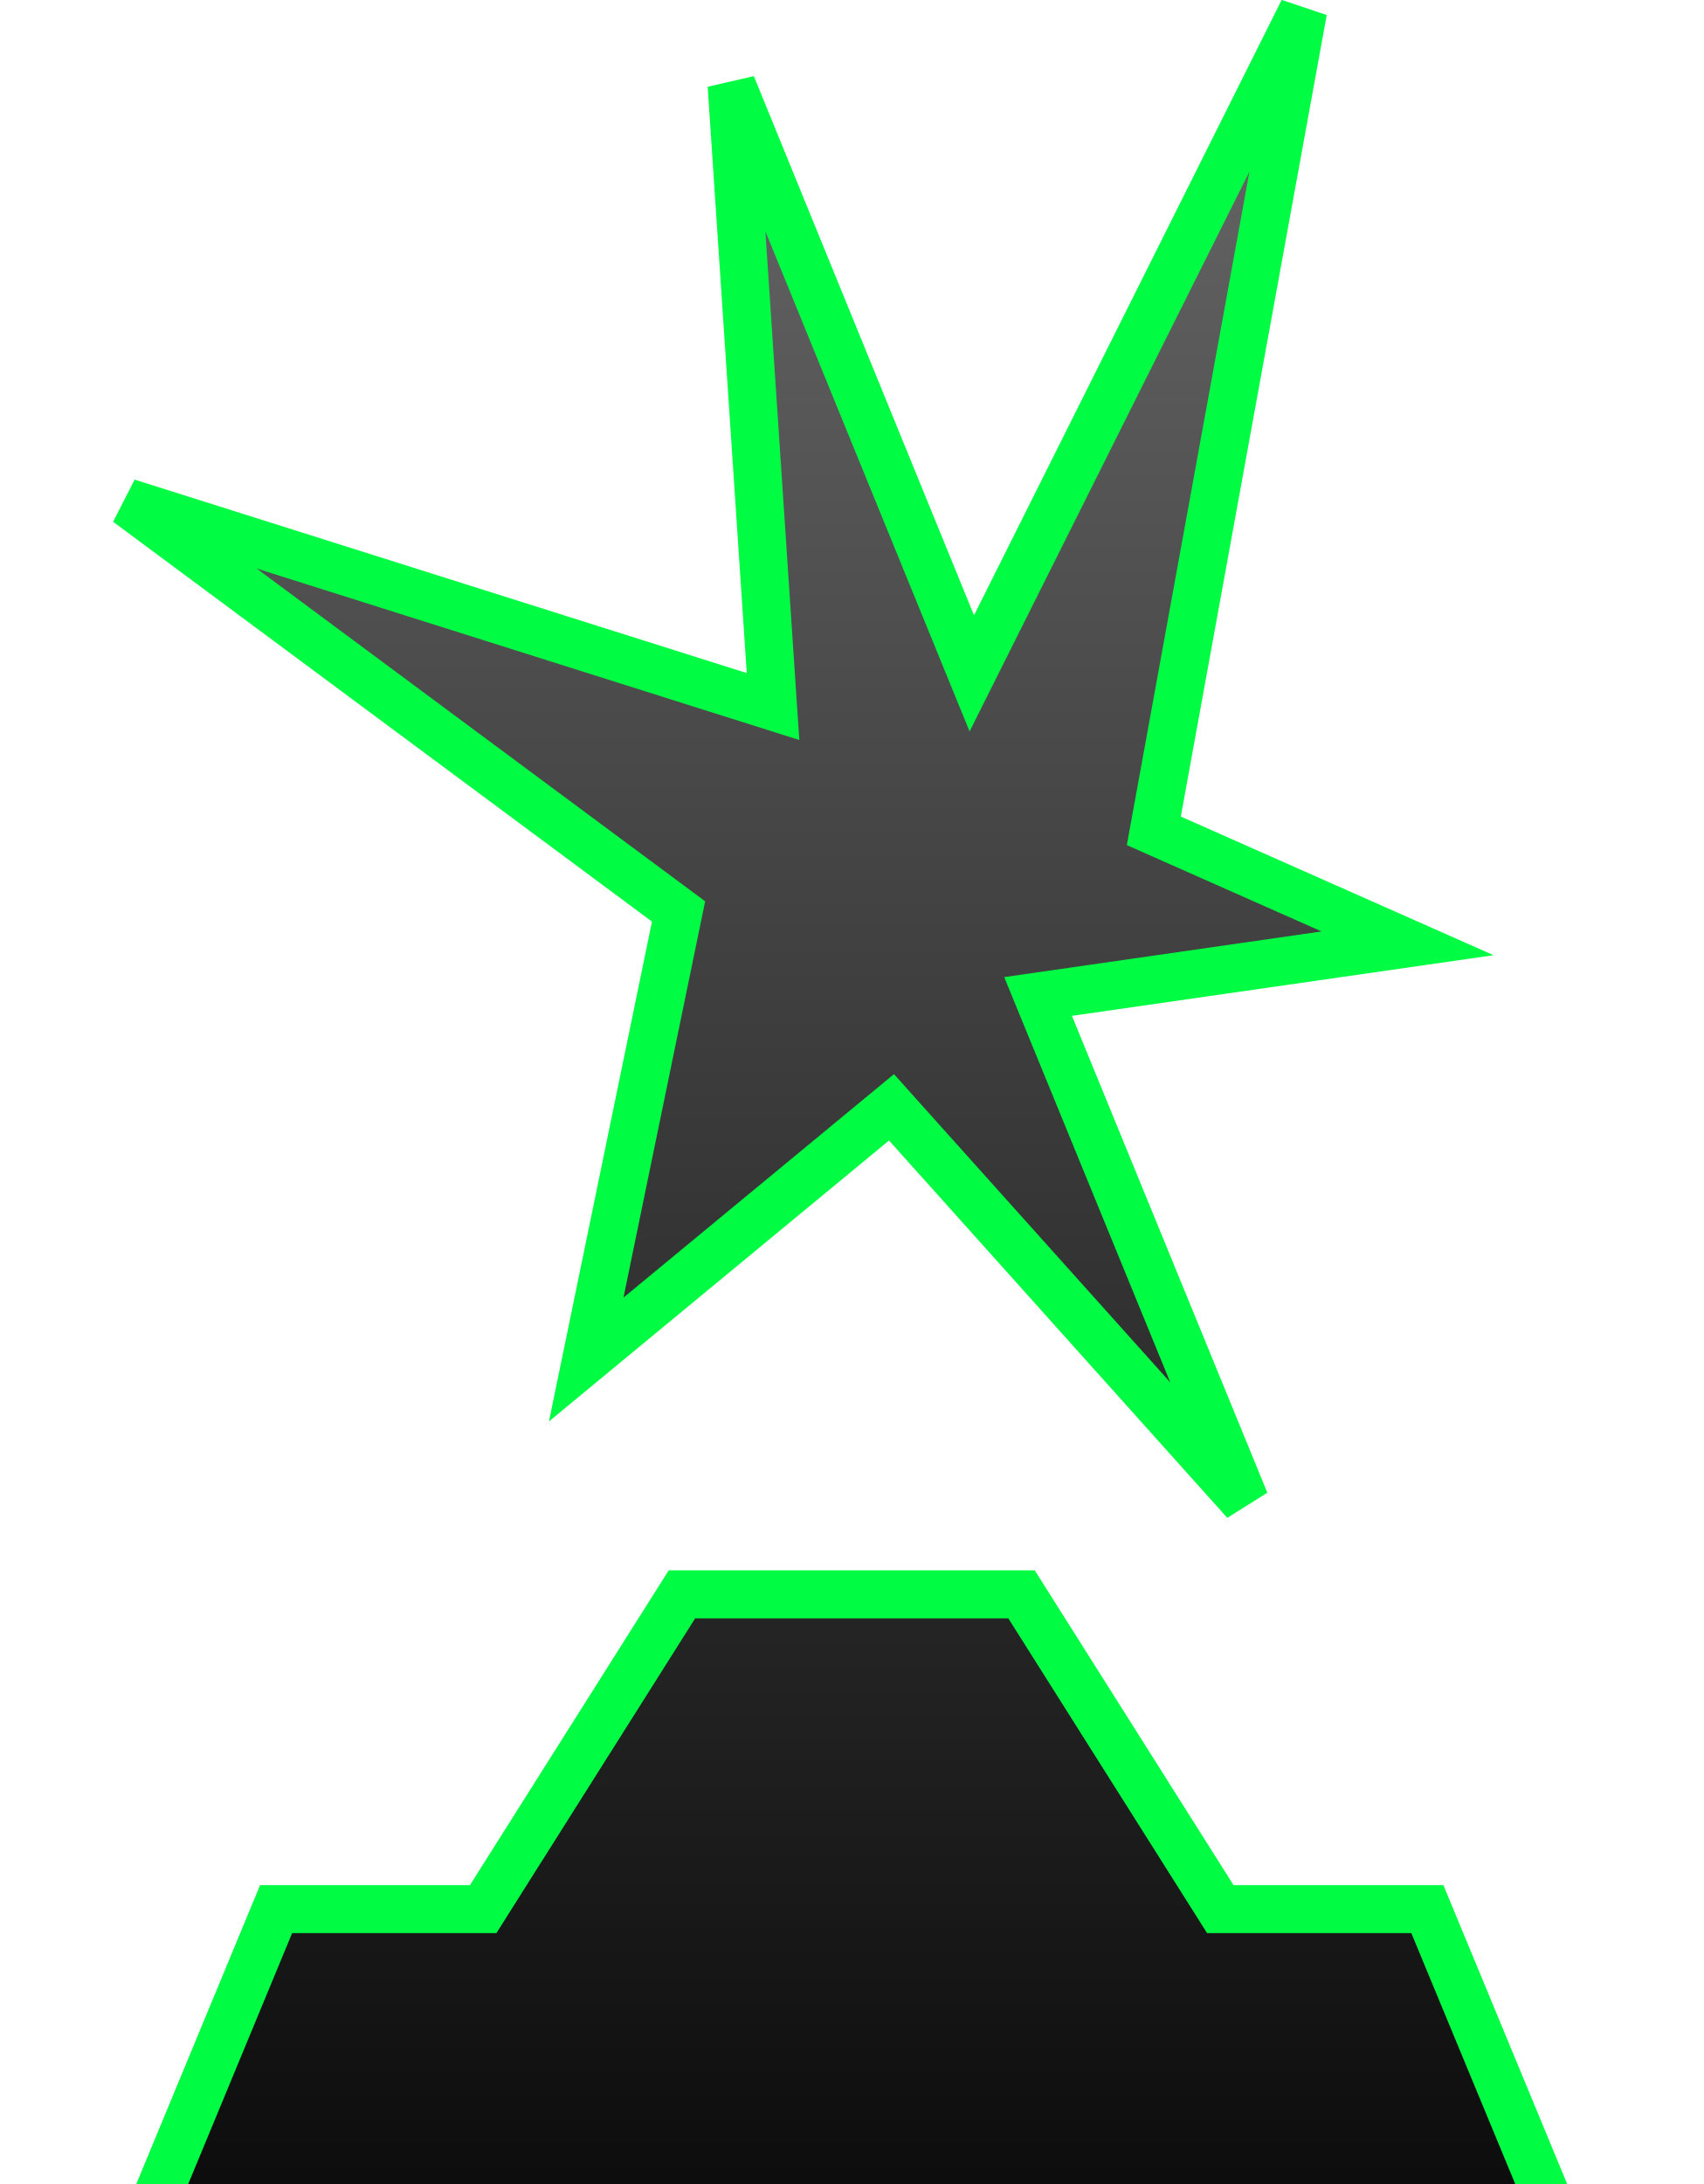
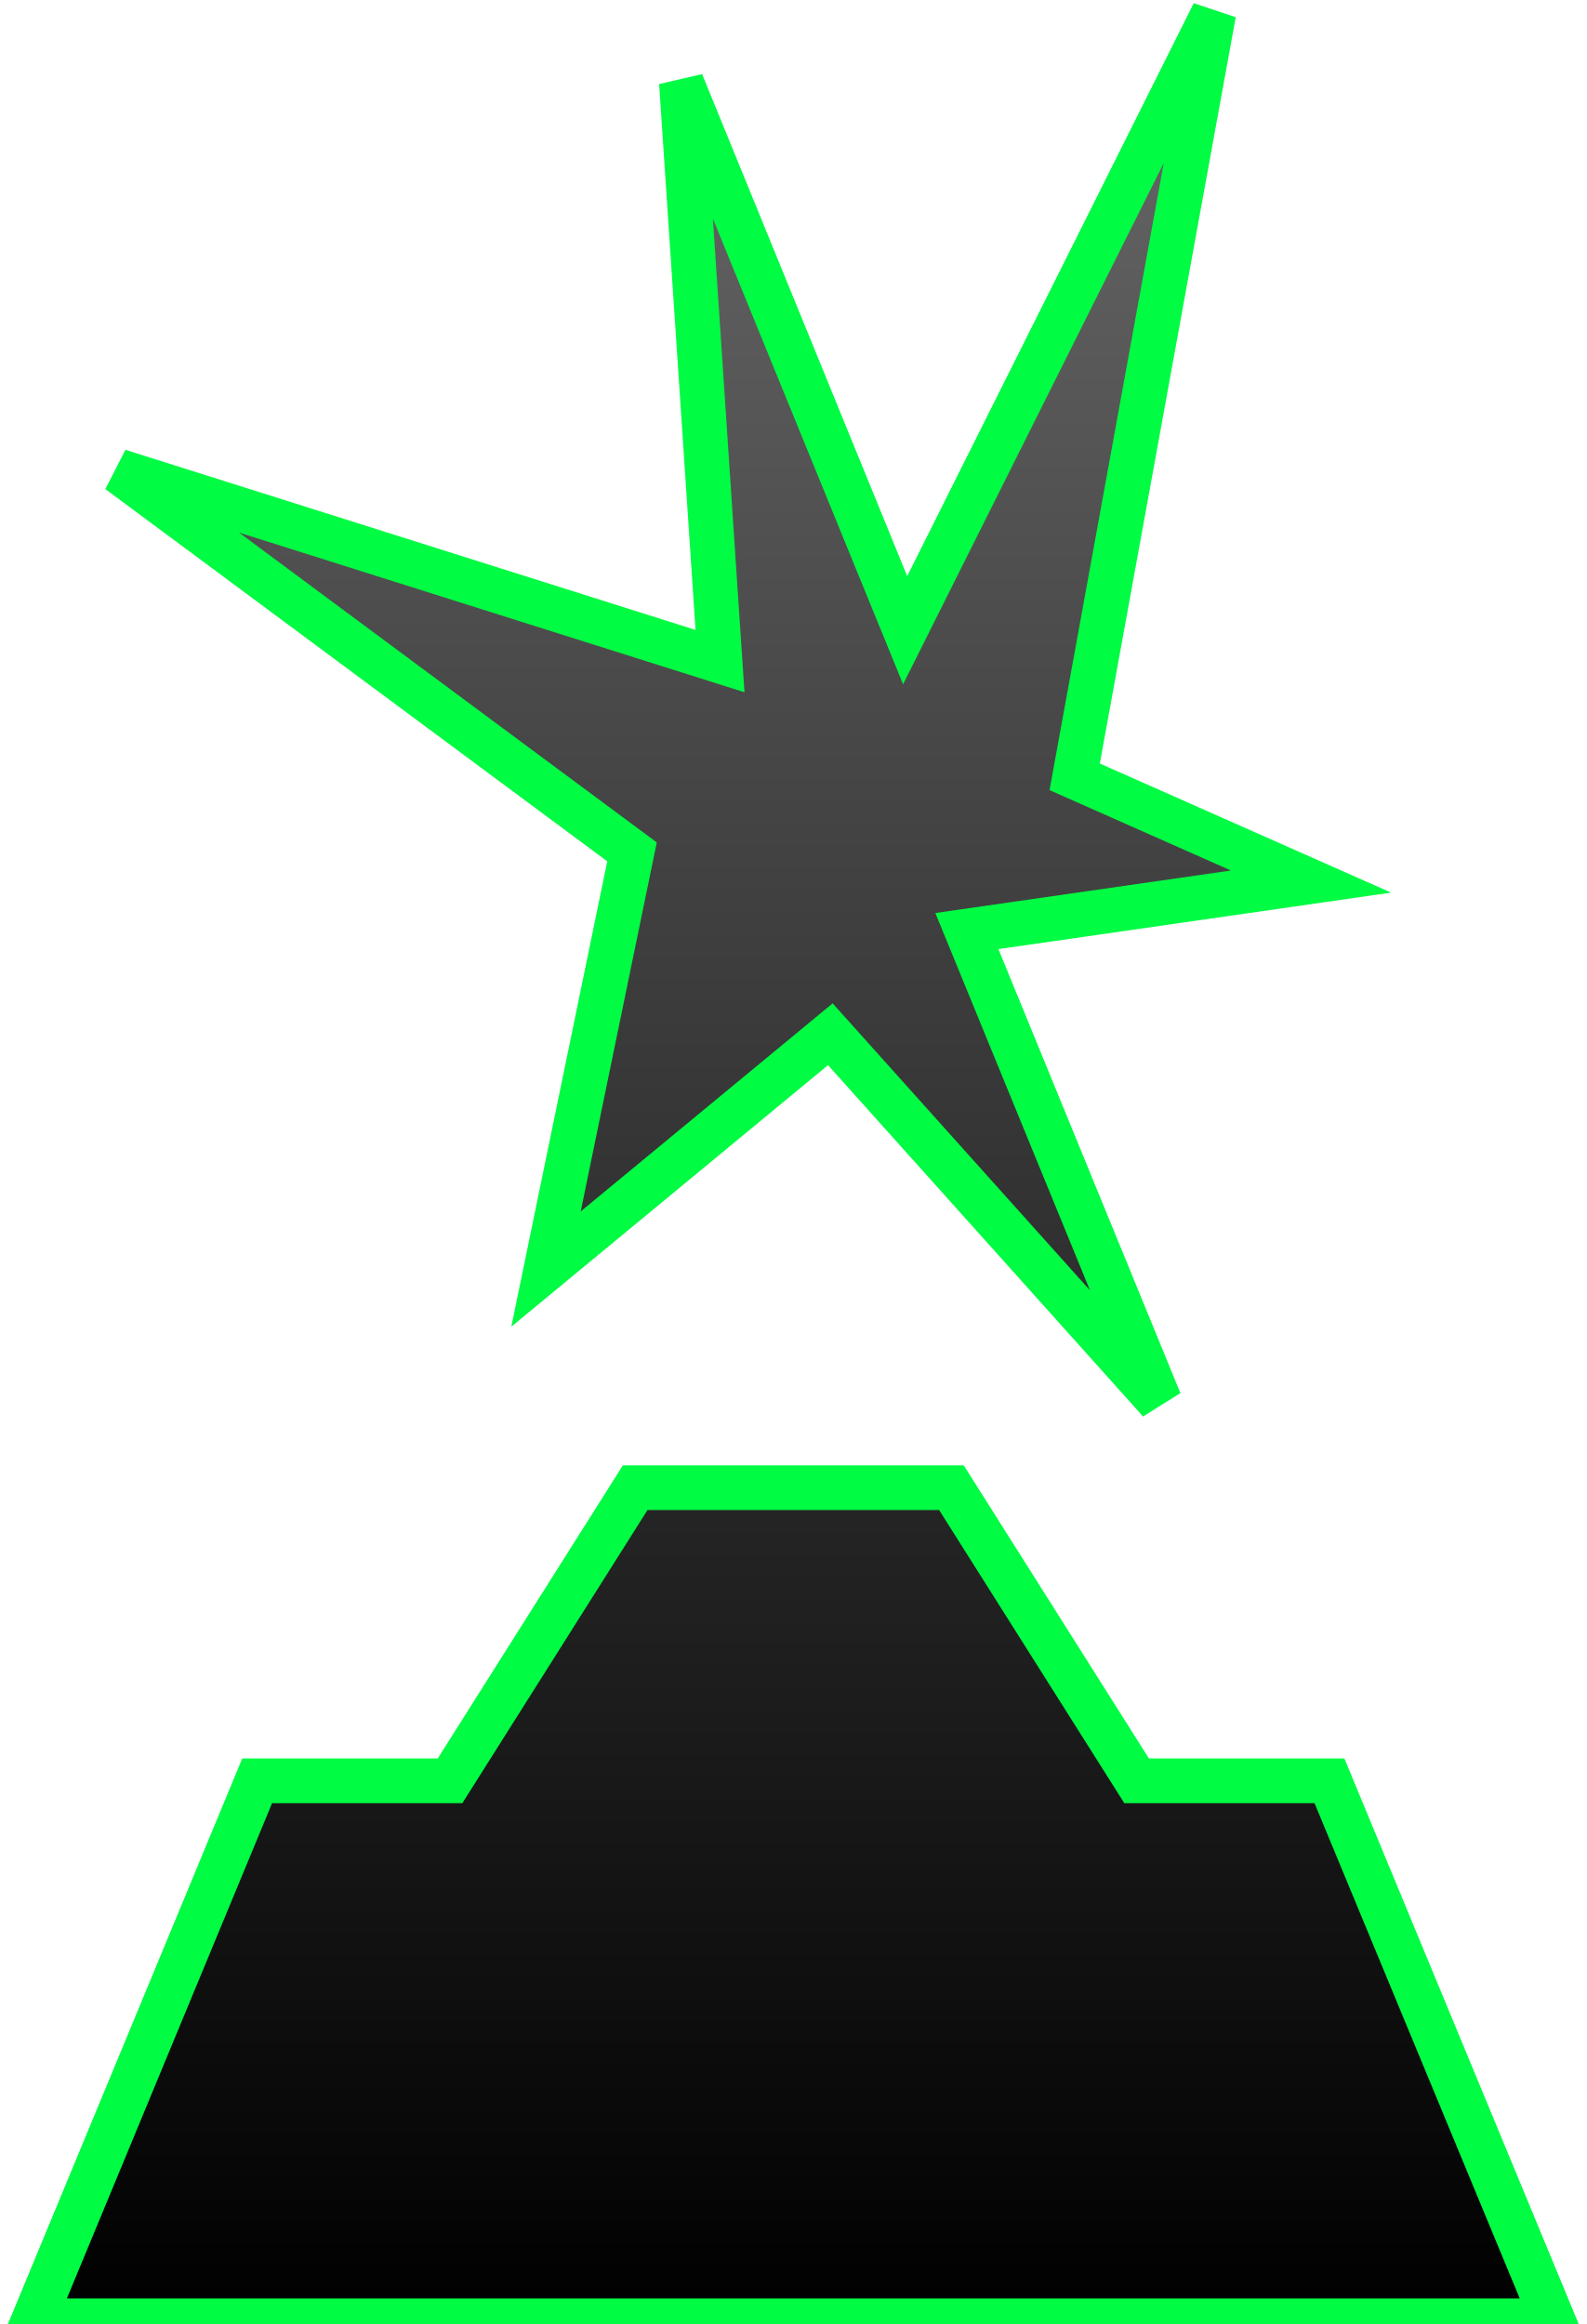
- <svg xmlns="http://www.w3.org/2000/svg" width="71" height="91" viewBox="0 0 71 91" fill="none">
+ <svg xmlns="http://www.w3.org/2000/svg" width="71" height="104" viewBox="0 0 71 103.71" fill="none">
  <path d="M59.487 79.547L69.497 103.71H1.497L11.507 79.547H20.137L28.421 66.431H42.573L50.858 79.547H59.487Z" fill="url(#paint0_linear_1644_1858)" />
  <path d="M30.491 3.55L32.217 29.439L5.31 20.938L28.28 37.977L24.432 56.645L37.154 46.138L51.892 62.576L43.263 41.52L58.661 39.305L48.087 34.618L54.309 0.445L40.501 28.058L30.491 3.55Z" fill="url(#paint1_linear_1644_1858)" />
  <path d="M59.487 79.547L69.497 103.71H1.497L11.507 79.547H20.137L28.421 66.431H42.573L50.858 79.547H59.487Z" stroke="#00FC43" stroke-width="2" />
  <path d="M30.491 3.55L32.217 29.439L5.31 20.938L28.28 37.977L24.432 56.645L37.154 46.138L51.892 62.576L43.263 41.52L58.661 39.305L48.087 34.618L54.309 0.445L40.501 28.058L30.491 3.55Z" stroke="#00FC43" stroke-width="2" />
  <defs>
    <linearGradient id="paint0_linear_1644_1858" x1="35.497" y1="0.445" x2="35.497" y2="103.71" gradientUnits="userSpaceOnUse">
      <stop stop-color="#686868" />
      <stop offset="1" />
    </linearGradient>
    <linearGradient id="paint1_linear_1644_1858" x1="35.497" y1="0.445" x2="35.497" y2="103.71" gradientUnits="userSpaceOnUse">
      <stop stop-color="#686868" />
      <stop offset="1" />
    </linearGradient>
  </defs>
</svg>
